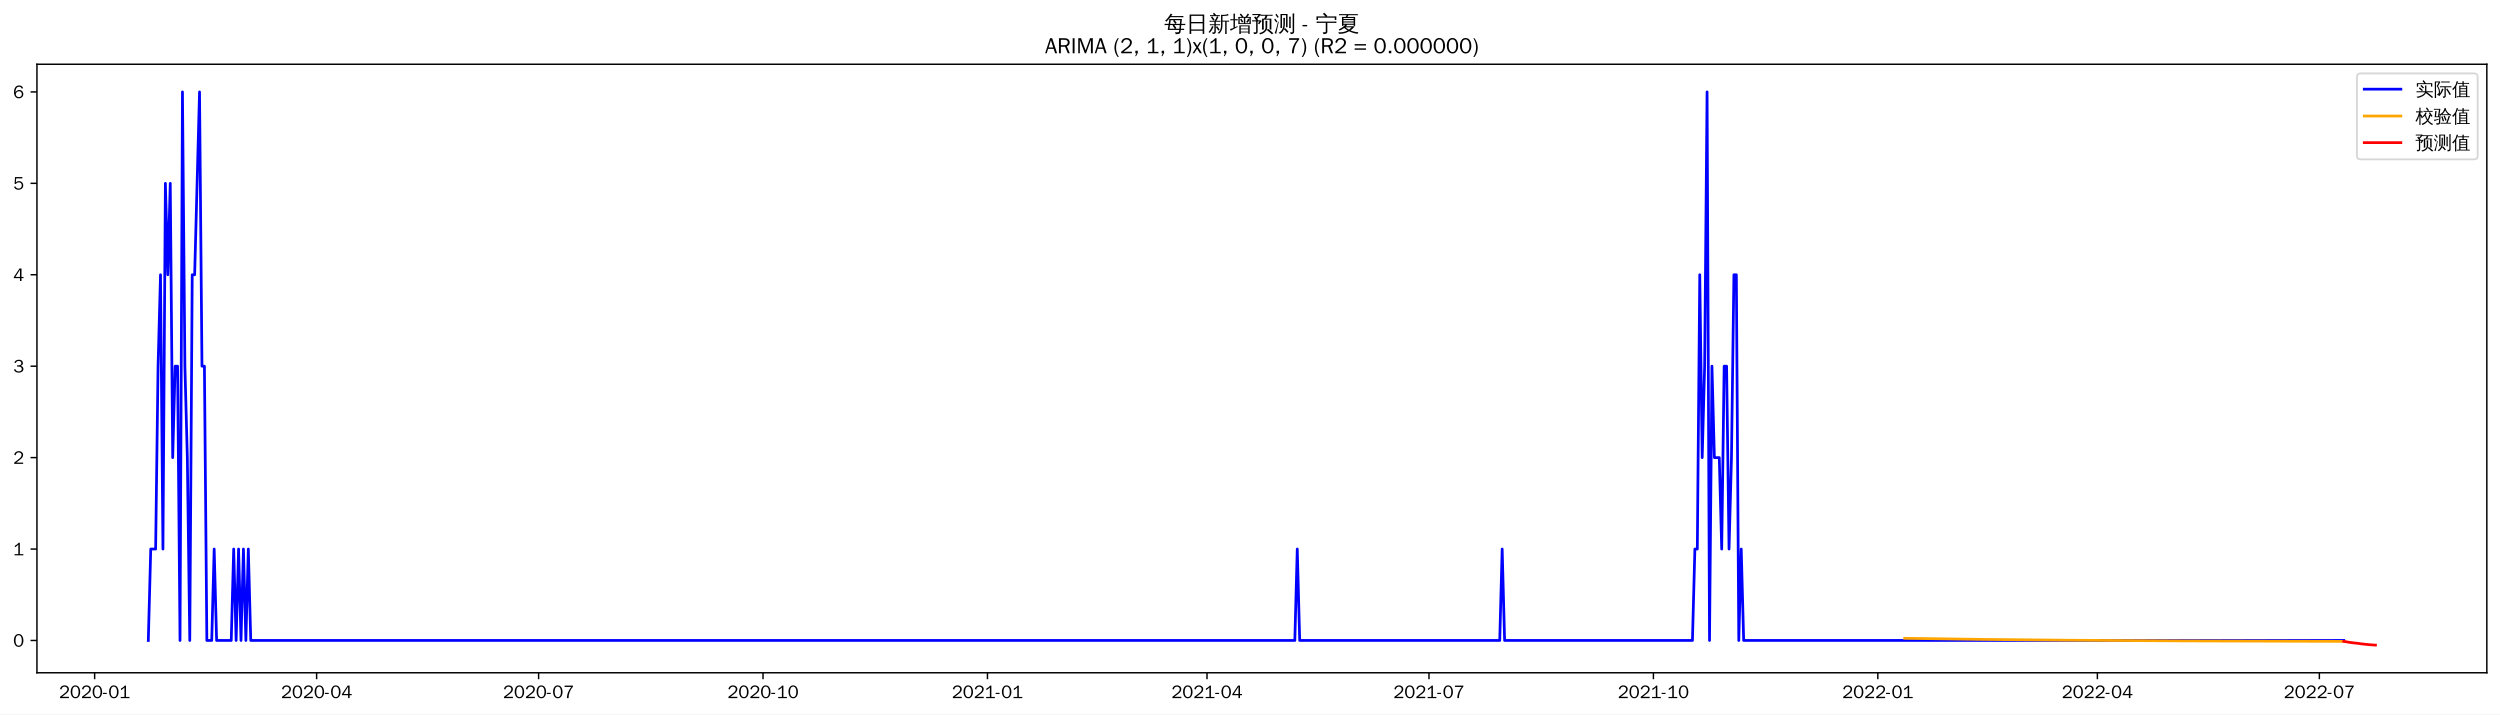
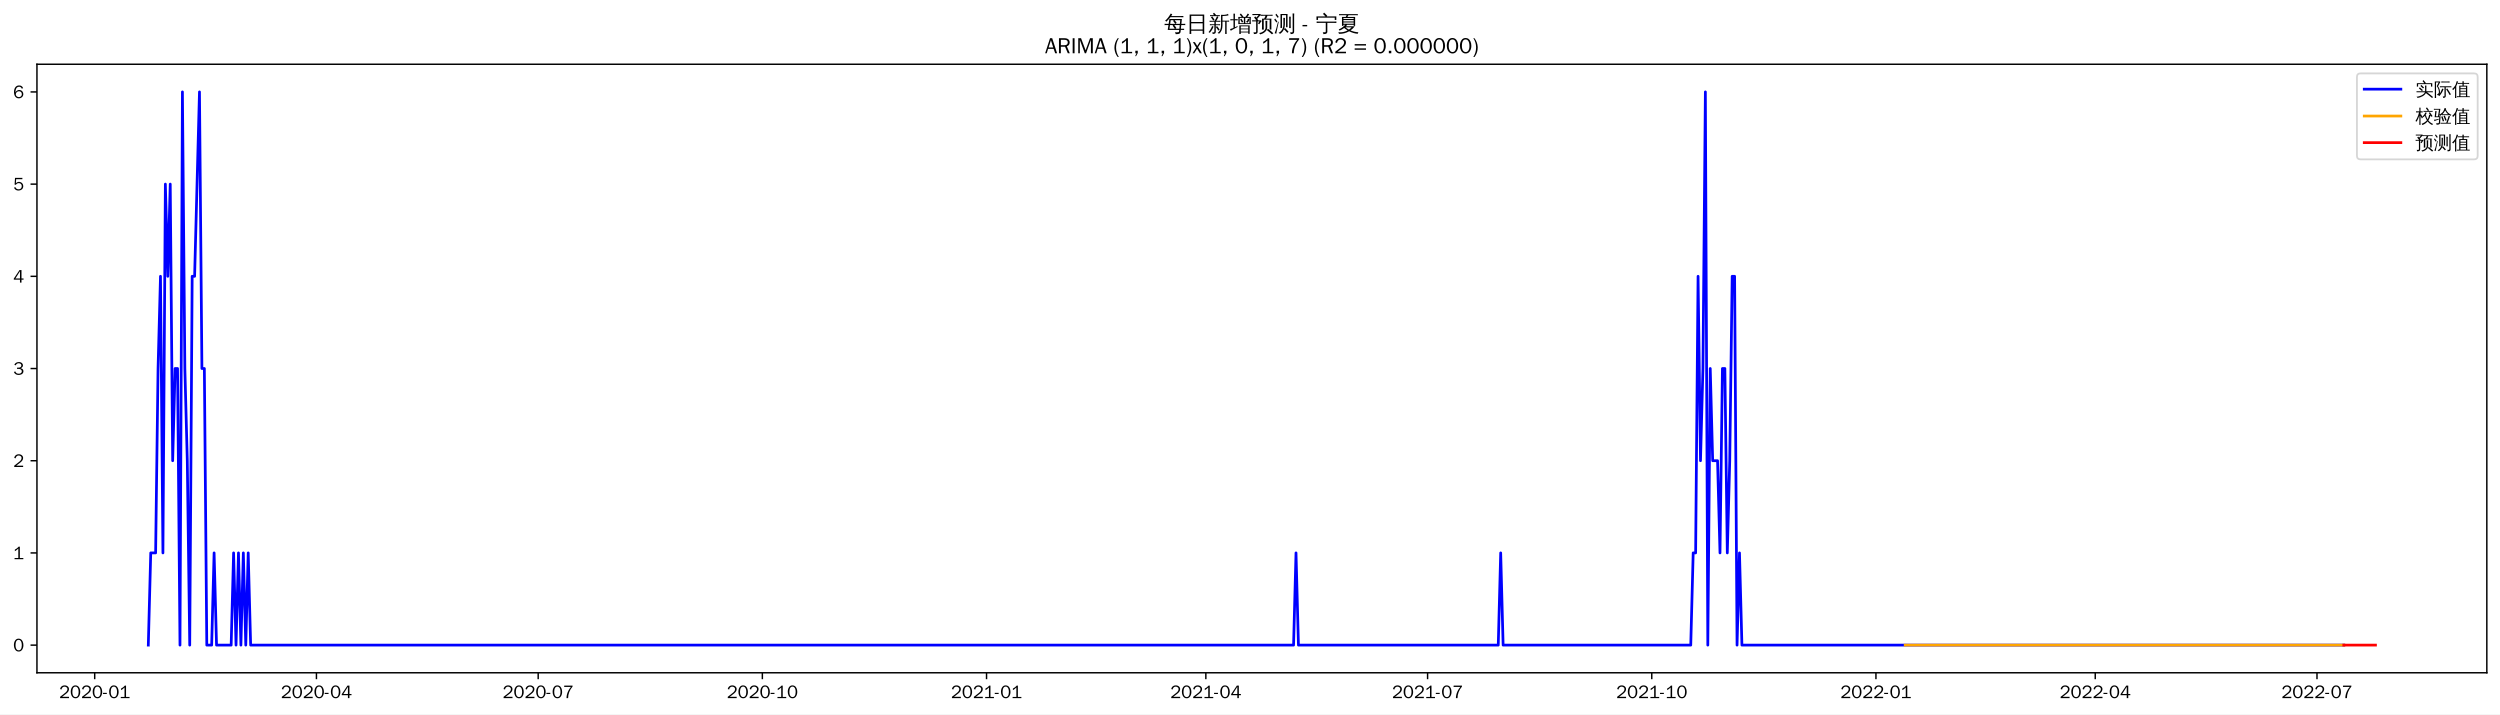
<svg xmlns="http://www.w3.org/2000/svg" xmlns:xlink="http://www.w3.org/1999/xlink" width="1366.597pt" height="390.478pt" viewBox="0 0 1366.597 390.478" version="1.1">
  <defs>
    <style type="text/css">*{stroke-linejoin: round; stroke-linecap: butt}</style>
  </defs>
  <g id="figure_1">
    <g id="patch_1">
      <path d="M 0 390.478  L 1366.597 390.478  L 1366.597 -0  L 0 -0  z " style="fill: #ffffff" />
    </g>
    <g id="axes_1">
      <g id="patch_2">
        <path d="M 20.197 367.761  L 1359.397 367.761  L 1359.397 35.121  L 20.197 35.121  z " style="fill: #ffffff" />
      </g>
      <g id="matplotlib.axis_1">
        <g id="xtick_1">
          <g id="line2d_1">
            <defs>
-               <path id="mdfad7d7f2c" d="M 0 0  L 0 3.5  " style="stroke: #000000; stroke-width: 0.8" />
+               <path id="m76a0dacb7a" d="M 0 0  L 0 3.5  " style="stroke: #000000; stroke-width: 0.8" />
            </defs>
            <g>
-               <use xlink:href="#mdfad7d7f2c" x="51.733" y="367.761" style="stroke: #000000; stroke-width: 0.8" />
+               <use xlink:href="#m76a0dacb7a" x="51.765" y="367.761" style="stroke: #000000; stroke-width: 0.8" />
            </g>
          </g>
          <g id="text_1">
-             <g transform="translate(32.2435 381.6173)scale(0.1 -0.1)">
+             <g transform="translate(32.2756 381.6173)scale(0.1 -0.1)">
              <defs>
                <path id="WenQuanYiZenHei-32" d="M 3488 0  L 369 0  L 369 456  L 2150 1850  Q 2931 2463 2931 3144  Q 2931 3619 2488 3863  Q 2231 4013 1931 4013  Q 1425 4013 1113 3619  Q 894 3356 881 3013  L 369 3169  Q 531 3981 1213 4300  Q 1544 4456 1950 4456  Q 2631 4456 3088 4044  L 3225 3888  L 3350 3706  Q 3481 3444 3481 3144  Q 3481 2313 2519 1569  L 1069 456  L 3488 456  L 3488 0  z " transform="scale(0.015625)" />
                <path id="WenQuanYiZenHei-30" d="M 3581 2175  Q 3581 1288 3169 638  Q 2713 -63 1938 -63  Q 1025 -63 563 831  Q 256 1425 256 2188  Q 256 3188 700 3819  Q 1138 4456 1888 4456  Q 2863 4456 3306 3500  Q 3581 2925 3581 2175  z M 3019 2100  Q 3019 3356 2500 3806  L 2350 3919  Q 2144 4031 1888 4031  Q 1100 4031 888 2956  Q 819 2625 819 2225  Q 819 1013 1338 569  Q 1588 356 1938 356  Q 2675 356 2925 1294  Q 3019 1663 3019 2100  z " transform="scale(0.015625)" />
                <path id="WenQuanYiZenHei-2d" d="M 1363 1444  L 0 1444  L 0 1844  L 1363 1844  L 1363 1444  z " transform="scale(0.015625)" />
                <path id="WenQuanYiZenHei-31" d="M 3556 0  L 488 0  L 488 406  L 1800 406  L 1800 3725  Q 1231 3125 588 2788  L 588 3338  Q 1456 3781 1931 4388  L 2331 4388  L 2331 406  L 3556 406  L 3556 0  z " transform="scale(0.015625)" />
              </defs>
              <use xlink:href="#WenQuanYiZenHei-32" />
              <use xlink:href="#WenQuanYiZenHei-30" x="59.961" />
              <use xlink:href="#WenQuanYiZenHei-32" x="119.922" />
              <use xlink:href="#WenQuanYiZenHei-30" x="179.883" />
              <use xlink:href="#WenQuanYiZenHei-2d" x="239.844" />
              <use xlink:href="#WenQuanYiZenHei-30" x="269.824" />
              <use xlink:href="#WenQuanYiZenHei-31" x="329.785" />
            </g>
          </g>
        </g>
        <g id="xtick_2">
          <g id="line2d_2">
            <g>
-               <use xlink:href="#mdfad7d7f2c" x="173.079" y="367.761" style="stroke: #000000; stroke-width: 0.8" />
+               <use xlink:href="#m76a0dacb7a" x="172.978" y="367.761" style="stroke: #000000; stroke-width: 0.8" />
            </g>
          </g>
          <g id="text_2">
-             <g transform="translate(153.5889 381.6173)scale(0.1 -0.1)">
+             <g transform="translate(153.4883 381.6173)scale(0.1 -0.1)">
              <defs>
                <path id="WenQuanYiZenHei-34" d="M 3631 1025  L 2913 1025  L 2913 0  L 2381 0  L 2381 1025  L 219 1025  L 219 1388  L 2225 4388  L 2913 4388  L 2913 1444  L 3631 1444  L 3631 1025  z M 2381 1444  L 2381 3963  L 788 1444  L 2381 1444  z " transform="scale(0.015625)" />
              </defs>
              <use xlink:href="#WenQuanYiZenHei-32" />
              <use xlink:href="#WenQuanYiZenHei-30" x="59.961" />
              <use xlink:href="#WenQuanYiZenHei-32" x="119.922" />
              <use xlink:href="#WenQuanYiZenHei-30" x="179.883" />
              <use xlink:href="#WenQuanYiZenHei-2d" x="239.844" />
              <use xlink:href="#WenQuanYiZenHei-30" x="269.824" />
              <use xlink:href="#WenQuanYiZenHei-34" x="329.785" />
            </g>
          </g>
        </g>
        <g id="xtick_3">
          <g id="line2d_3">
            <g>
-               <use xlink:href="#mdfad7d7f2c" x="294.424" y="367.761" style="stroke: #000000; stroke-width: 0.8" />
+               <use xlink:href="#m76a0dacb7a" x="294.191" y="367.761" style="stroke: #000000; stroke-width: 0.8" />
            </g>
          </g>
          <g id="text_3">
-             <g transform="translate(274.9343 381.6173)scale(0.1 -0.1)">
+             <g transform="translate(274.7009 381.6173)scale(0.1 -0.1)">
              <defs>
                <path id="WenQuanYiZenHei-37" d="M 3400 4056  Q 1838 2175 1838 0  L 1275 0  Q 1269 1438 2056 2825  Q 2381 3400 2825 3913  L 444 3913  L 500 4388  L 3400 4388  L 3400 4056  z " transform="scale(0.015625)" />
              </defs>
              <use xlink:href="#WenQuanYiZenHei-32" />
              <use xlink:href="#WenQuanYiZenHei-30" x="59.961" />
              <use xlink:href="#WenQuanYiZenHei-32" x="119.922" />
              <use xlink:href="#WenQuanYiZenHei-30" x="179.883" />
              <use xlink:href="#WenQuanYiZenHei-2d" x="239.844" />
              <use xlink:href="#WenQuanYiZenHei-30" x="269.824" />
              <use xlink:href="#WenQuanYiZenHei-37" x="329.785" />
            </g>
          </g>
        </g>
        <g id="xtick_4">
          <g id="line2d_4">
            <g>
-               <use xlink:href="#mdfad7d7f2c" x="417.103" y="367.761" style="stroke: #000000; stroke-width: 0.8" />
+               <use xlink:href="#m76a0dacb7a" x="416.735" y="367.761" style="stroke: #000000; stroke-width: 0.8" />
            </g>
          </g>
          <g id="text_4">
-             <g transform="translate(397.6132 381.6173)scale(0.1 -0.1)">
+             <g transform="translate(397.2456 381.6173)scale(0.1 -0.1)">
              <use xlink:href="#WenQuanYiZenHei-32" />
              <use xlink:href="#WenQuanYiZenHei-30" x="59.961" />
              <use xlink:href="#WenQuanYiZenHei-32" x="119.922" />
              <use xlink:href="#WenQuanYiZenHei-30" x="179.883" />
              <use xlink:href="#WenQuanYiZenHei-2d" x="239.844" />
              <use xlink:href="#WenQuanYiZenHei-31" x="269.824" />
              <use xlink:href="#WenQuanYiZenHei-30" x="329.785" />
            </g>
          </g>
        </g>
        <g id="xtick_5">
          <g id="line2d_5">
            <g>
-               <use xlink:href="#mdfad7d7f2c" x="539.782" y="367.761" style="stroke: #000000; stroke-width: 0.8" />
+               <use xlink:href="#m76a0dacb7a" x="539.28" y="367.761" style="stroke: #000000; stroke-width: 0.8" />
            </g>
          </g>
          <g id="text_5">
-             <g transform="translate(520.2921 381.6173)scale(0.1 -0.1)">
+             <g transform="translate(519.7902 381.6173)scale(0.1 -0.1)">
              <use xlink:href="#WenQuanYiZenHei-32" />
              <use xlink:href="#WenQuanYiZenHei-30" x="59.961" />
              <use xlink:href="#WenQuanYiZenHei-32" x="119.922" />
              <use xlink:href="#WenQuanYiZenHei-31" x="179.883" />
              <use xlink:href="#WenQuanYiZenHei-2d" x="239.844" />
              <use xlink:href="#WenQuanYiZenHei-30" x="269.824" />
              <use xlink:href="#WenQuanYiZenHei-31" x="329.785" />
            </g>
          </g>
        </g>
        <g id="xtick_6">
          <g id="line2d_6">
            <g>
-               <use xlink:href="#mdfad7d7f2c" x="659.794" y="367.761" style="stroke: #000000; stroke-width: 0.8" />
+               <use xlink:href="#m76a0dacb7a" x="659.161" y="367.761" style="stroke: #000000; stroke-width: 0.8" />
            </g>
          </g>
          <g id="text_6">
-             <g transform="translate(640.304 381.6173)scale(0.1 -0.1)">
+             <g transform="translate(639.6709 381.6173)scale(0.1 -0.1)">
              <use xlink:href="#WenQuanYiZenHei-32" />
              <use xlink:href="#WenQuanYiZenHei-30" x="59.961" />
              <use xlink:href="#WenQuanYiZenHei-32" x="119.922" />
              <use xlink:href="#WenQuanYiZenHei-31" x="179.883" />
              <use xlink:href="#WenQuanYiZenHei-2d" x="239.844" />
              <use xlink:href="#WenQuanYiZenHei-30" x="269.824" />
              <use xlink:href="#WenQuanYiZenHei-34" x="329.785" />
            </g>
          </g>
        </g>
        <g id="xtick_7">
          <g id="line2d_7">
            <g>
-               <use xlink:href="#mdfad7d7f2c" x="781.139" y="367.761" style="stroke: #000000; stroke-width: 0.8" />
+               <use xlink:href="#m76a0dacb7a" x="780.373" y="367.761" style="stroke: #000000; stroke-width: 0.8" />
            </g>
          </g>
          <g id="text_7">
-             <g transform="translate(761.6495 381.6173)scale(0.1 -0.1)">
+             <g transform="translate(760.8835 381.6173)scale(0.1 -0.1)">
              <use xlink:href="#WenQuanYiZenHei-32" />
              <use xlink:href="#WenQuanYiZenHei-30" x="59.961" />
              <use xlink:href="#WenQuanYiZenHei-32" x="119.922" />
              <use xlink:href="#WenQuanYiZenHei-31" x="179.883" />
              <use xlink:href="#WenQuanYiZenHei-2d" x="239.844" />
              <use xlink:href="#WenQuanYiZenHei-30" x="269.824" />
              <use xlink:href="#WenQuanYiZenHei-37" x="329.785" />
            </g>
          </g>
        </g>
        <g id="xtick_8">
          <g id="line2d_8">
            <g>
-               <use xlink:href="#mdfad7d7f2c" x="903.818" y="367.761" style="stroke: #000000; stroke-width: 0.8" />
+               <use xlink:href="#m76a0dacb7a" x="902.918" y="367.761" style="stroke: #000000; stroke-width: 0.8" />
            </g>
          </g>
          <g id="text_8">
-             <g transform="translate(884.3283 381.6173)scale(0.1 -0.1)">
+             <g transform="translate(883.4282 381.6173)scale(0.1 -0.1)">
              <use xlink:href="#WenQuanYiZenHei-32" />
              <use xlink:href="#WenQuanYiZenHei-30" x="59.961" />
              <use xlink:href="#WenQuanYiZenHei-32" x="119.922" />
              <use xlink:href="#WenQuanYiZenHei-31" x="179.883" />
              <use xlink:href="#WenQuanYiZenHei-2d" x="239.844" />
              <use xlink:href="#WenQuanYiZenHei-31" x="269.824" />
              <use xlink:href="#WenQuanYiZenHei-30" x="329.785" />
            </g>
          </g>
        </g>
        <g id="xtick_9">
          <g id="line2d_9">
            <g>
-               <use xlink:href="#mdfad7d7f2c" x="1026.497" y="367.761" style="stroke: #000000; stroke-width: 0.8" />
+               <use xlink:href="#m76a0dacb7a" x="1025.463" y="367.761" style="stroke: #000000; stroke-width: 0.8" />
            </g>
          </g>
          <g id="text_9">
-             <g transform="translate(1007.007 381.6173)scale(0.1 -0.1)">
+             <g transform="translate(1005.973 381.6173)scale(0.1 -0.1)">
              <use xlink:href="#WenQuanYiZenHei-32" />
              <use xlink:href="#WenQuanYiZenHei-30" x="59.961" />
              <use xlink:href="#WenQuanYiZenHei-32" x="119.922" />
              <use xlink:href="#WenQuanYiZenHei-32" x="179.883" />
              <use xlink:href="#WenQuanYiZenHei-2d" x="239.844" />
              <use xlink:href="#WenQuanYiZenHei-30" x="269.824" />
              <use xlink:href="#WenQuanYiZenHei-31" x="329.785" />
            </g>
          </g>
        </g>
        <g id="xtick_10">
          <g id="line2d_10">
            <g>
-               <use xlink:href="#mdfad7d7f2c" x="1146.509" y="367.761" style="stroke: #000000; stroke-width: 0.8" />
+               <use xlink:href="#m76a0dacb7a" x="1145.343" y="367.761" style="stroke: #000000; stroke-width: 0.8" />
            </g>
          </g>
          <g id="text_10">
-             <g transform="translate(1127.019 381.6173)scale(0.1 -0.1)">
+             <g transform="translate(1125.853 381.6173)scale(0.1 -0.1)">
              <use xlink:href="#WenQuanYiZenHei-32" />
              <use xlink:href="#WenQuanYiZenHei-30" x="59.961" />
              <use xlink:href="#WenQuanYiZenHei-32" x="119.922" />
              <use xlink:href="#WenQuanYiZenHei-32" x="179.883" />
              <use xlink:href="#WenQuanYiZenHei-2d" x="239.844" />
              <use xlink:href="#WenQuanYiZenHei-30" x="269.824" />
              <use xlink:href="#WenQuanYiZenHei-34" x="329.785" />
            </g>
          </g>
        </g>
        <g id="xtick_11">
          <g id="line2d_11">
            <g>
-               <use xlink:href="#mdfad7d7f2c" x="1267.854" y="367.761" style="stroke: #000000; stroke-width: 0.8" />
+               <use xlink:href="#m76a0dacb7a" x="1266.556" y="367.761" style="stroke: #000000; stroke-width: 0.8" />
            </g>
          </g>
          <g id="text_11">
-             <g transform="translate(1248.365 381.6173)scale(0.1 -0.1)">
+             <g transform="translate(1247.066 381.6173)scale(0.1 -0.1)">
              <use xlink:href="#WenQuanYiZenHei-32" />
              <use xlink:href="#WenQuanYiZenHei-30" x="59.961" />
              <use xlink:href="#WenQuanYiZenHei-32" x="119.922" />
              <use xlink:href="#WenQuanYiZenHei-32" x="179.883" />
              <use xlink:href="#WenQuanYiZenHei-2d" x="239.844" />
              <use xlink:href="#WenQuanYiZenHei-30" x="269.824" />
              <use xlink:href="#WenQuanYiZenHei-37" x="329.785" />
            </g>
          </g>
        </g>
      </g>
      <g id="matplotlib.axis_2">
        <g id="ytick_1">
          <g id="line2d_12">
            <defs>
-               <path id="mf88fbf8036" d="M 0 0  L -3.5 0  " style="stroke: #000000; stroke-width: 0.8" />
+               <path id="m03b7231367" d="M 0 0  L -3.5 0  " style="stroke: #000000; stroke-width: 0.8" />
            </defs>
            <g>
-               <use xlink:href="#mf88fbf8036" x="20.197" y="350.101" style="stroke: #000000; stroke-width: 0.8" />
+               <use xlink:href="#m03b7231367" x="20.197" y="352.641" style="stroke: #000000; stroke-width: 0.8" />
            </g>
          </g>
          <g id="text_12">
-             <g transform="translate(7.2 353.5294)scale(0.1 -0.1)">
+             <g transform="translate(7.2 356.0688)scale(0.1 -0.1)">
              <use xlink:href="#WenQuanYiZenHei-30" />
            </g>
          </g>
        </g>
        <g id="ytick_2">
          <g id="line2d_13">
            <g>
-               <use xlink:href="#mf88fbf8036" x="20.197" y="300.125" style="stroke: #000000; stroke-width: 0.8" />
+               <use xlink:href="#m03b7231367" x="20.197" y="302.241" style="stroke: #000000; stroke-width: 0.8" />
            </g>
          </g>
          <g id="text_13">
-             <g transform="translate(7.2 303.5527)scale(0.1 -0.1)">
+             <g transform="translate(7.2 305.6689)scale(0.1 -0.1)">
              <use xlink:href="#WenQuanYiZenHei-31" />
            </g>
          </g>
        </g>
        <g id="ytick_3">
          <g id="line2d_14">
            <g>
-               <use xlink:href="#mf88fbf8036" x="20.197" y="250.148" style="stroke: #000000; stroke-width: 0.8" />
+               <use xlink:href="#m03b7231367" x="20.197" y="251.841" style="stroke: #000000; stroke-width: 0.8" />
            </g>
          </g>
          <g id="text_14">
-             <g transform="translate(7.2 253.576)scale(0.1 -0.1)">
+             <g transform="translate(7.2 255.2689)scale(0.1 -0.1)">
              <use xlink:href="#WenQuanYiZenHei-32" />
            </g>
          </g>
        </g>
        <g id="ytick_4">
          <g id="line2d_15">
            <g>
-               <use xlink:href="#mf88fbf8036" x="20.197" y="200.171" style="stroke: #000000; stroke-width: 0.8" />
+               <use xlink:href="#m03b7231367" x="20.197" y="201.441" style="stroke: #000000; stroke-width: 0.8" />
            </g>
          </g>
          <g id="text_15">
-             <g transform="translate(7.2 203.5993)scale(0.1 -0.1)">
+             <g transform="translate(7.2 204.869)scale(0.1 -0.1)">
              <defs>
                <path id="WenQuanYiZenHei-33" d="M 3588 1231  Q 3588 494 2875 144  Q 2450 -63 1925 -63  Q 1044 -63 556 488  Q 356 706 256 1000  L 769 1169  Q 994 375 1913 375  Q 2631 375 2900 788  Q 3019 975 3019 1231  Q 3019 1638 2638 1881  Q 2325 2081 1613 2069  L 1338 2069  L 1338 2494  Q 1969 2494 2094 2506  Q 2325 2544 2463 2613  Q 2763 2756 2844 3100  Q 2863 3169 2863 3244  Q 2863 3744 2381 3944  L 2163 4006  Q 2056 4025 1931 4025  Q 1388 4025 1075 3631  Q 969 3488 906 3313  L 419 3456  Q 675 4150 1400 4369  Q 1669 4456 1975 4456  Q 2694 4456 3106 4050  Q 3419 3744 3419 3275  Q 3419 2813 3025 2513  Q 2825 2356 2575 2319  L 2575 2306  Q 3181 2213 3450 1769  Q 3588 1525 3588 1231  z " transform="scale(0.015625)" />
              </defs>
              <use xlink:href="#WenQuanYiZenHei-33" />
            </g>
          </g>
        </g>
        <g id="ytick_5">
          <g id="line2d_16">
            <g>
-               <use xlink:href="#mf88fbf8036" x="20.197" y="150.194" style="stroke: #000000; stroke-width: 0.8" />
+               <use xlink:href="#m03b7231367" x="20.197" y="151.041" style="stroke: #000000; stroke-width: 0.8" />
            </g>
          </g>
          <g id="text_16">
-             <g transform="translate(7.2 153.6226)scale(0.1 -0.1)">
+             <g transform="translate(7.2 154.469)scale(0.1 -0.1)">
              <use xlink:href="#WenQuanYiZenHei-34" />
            </g>
          </g>
        </g>
        <g id="ytick_6">
          <g id="line2d_17">
            <g>
-               <use xlink:href="#mf88fbf8036" x="20.197" y="100.218" style="stroke: #000000; stroke-width: 0.8" />
+               <use xlink:href="#m03b7231367" x="20.197" y="100.641" style="stroke: #000000; stroke-width: 0.8" />
            </g>
          </g>
          <g id="text_17">
-             <g transform="translate(7.2 103.6458)scale(0.1 -0.1)">
+             <g transform="translate(7.2 104.0691)scale(0.1 -0.1)">
              <defs>
                <path id="WenQuanYiZenHei-35" d="M 3531 1488  Q 3531 688 2913 250  Q 2456 -63 1844 -63  Q 1175 -63 706 350  Q 413 613 306 975  L 781 1131  Q 1000 538 1569 406  Q 1706 369 1856 369  Q 2550 369 2850 869  Q 3000 1131 3000 1494  Q 3000 2056 2581 2356  Q 2319 2538 1969 2538  Q 1400 2538 1031 2075  Q 981 2013 938 1938  L 500 2031  L 644 4388  L 3244 4388  L 3200 3919  L 1044 3919  L 950 2500  Q 1431 2975 2006 2975  Q 2713 2975 3163 2475  Q 3531 2063 3531 1488  z " transform="scale(0.015625)" />
              </defs>
              <use xlink:href="#WenQuanYiZenHei-35" />
            </g>
          </g>
        </g>
        <g id="ytick_7">
          <g id="line2d_18">
            <g>
-               <use xlink:href="#mf88fbf8036" x="20.197" y="50.241" style="stroke: #000000; stroke-width: 0.8" />
+               <use xlink:href="#m03b7231367" x="20.197" y="50.241" style="stroke: #000000; stroke-width: 0.8" />
            </g>
          </g>
          <g id="text_18">
            <g transform="translate(7.2 53.66913)scale(0.1 -0.1)">
              <defs>
                <path id="WenQuanYiZenHei-36" d="M 3550 1431  Q 3550 725 3006 288  Q 2581 -63 1994 -63  Q 1013 -63 563 825  Q 288 1363 288 2081  Q 288 3294 856 3938  Q 1319 4456 2075 4456  Q 2969 4456 3363 3756  Q 3431 3631 3481 3481  L 2988 3350  Q 2750 3994 2075 4006  Q 1056 4006 844 2669  Q 794 2356 794 1981  L 806 1981  Q 1006 2506 1544 2744  Q 1819 2869 2119 2869  Q 2788 2869 3213 2375  Q 3550 1975 3550 1431  z M 3038 1406  Q 3038 1906 2656 2213  Q 2381 2431 2038 2431  Q 1525 2431 1181 2044  Q 919 1744 919 1356  Q 919 881 1344 581  Q 1631 375 1981 375  Q 2519 375 2838 781  Q 3038 1050 3038 1406  z " transform="scale(0.015625)" />
              </defs>
              <use xlink:href="#WenQuanYiZenHei-36" />
            </g>
          </g>
        </g>
      </g>
      <g id="line2d_19">
-         <path d="M 81.07 350.101  L 82.403 300.125  L 85.07 300.125  L 86.403 200.171  L 87.737 150.194  L 89.07 300.125  L 90.404 100.218  L 91.737 150.194  L 93.071 100.218  L 94.404 250.148  L 95.738 200.171  L 97.071 200.171  L 98.405 350.101  L 99.738 50.241  L 101.072 200.171  L 102.405 250.148  L 103.739 350.101  L 105.072 150.194  L 106.405 150.194  L 109.072 50.241  L 110.406 200.171  L 111.739 200.171  L 113.073 350.101  L 115.74 350.101  L 117.073 300.125  L 118.407 350.101  L 126.407 350.101  L 127.741 300.125  L 129.074 350.101  L 130.408 300.125  L 131.741 350.101  L 133.075 300.125  L 134.408 350.101  L 135.742 300.125  L 137.075 350.101  L 707.799 350.101  L 709.132 300.125  L 710.466 350.101  L 819.81 350.101  L 821.143 300.125  L 822.477 350.101  L 925.154 350.101  L 926.487 300.125  L 927.821 300.125  L 929.154 150.194  L 930.488 250.148  L 931.821 200.171  L 933.154 50.241  L 934.488 350.101  L 935.821 200.171  L 937.155 250.148  L 939.822 250.148  L 941.155 300.125  L 942.489 200.171  L 943.822 200.171  L 945.156 300.125  L 946.489 250.148  L 947.823 150.194  L 949.156 150.194  L 950.489 350.101  L 951.823 300.125  L 953.156 350.101  L 1281.189 350.101  L 1281.189 350.101  " clip-path="url(#pf4b2266ef4)" style="fill: none; stroke: #0000ff; stroke-width: 1.5; stroke-linecap: square" />
+         <path d="M 81.07 352.641  L 82.402 302.241  L 85.066 302.241  L 86.398 201.441  L 87.73 151.041  L 89.062 302.241  L 90.394 100.641  L 91.726 151.041  L 93.058 100.641  L 94.39 251.841  L 95.722 201.441  L 97.054 201.441  L 98.386 352.641  L 99.718 50.241  L 101.05 201.441  L 102.382 251.841  L 103.714 352.641  L 105.046 151.041  L 106.378 151.041  L 109.042 50.241  L 110.374 201.441  L 111.706 201.441  L 113.038 352.641  L 115.702 352.641  L 117.034 302.241  L 118.366 352.641  L 126.358 352.641  L 127.69 302.241  L 129.022 352.641  L 130.354 302.241  L 131.686 352.641  L 133.018 302.241  L 134.35 352.641  L 135.682 302.241  L 137.014 352.641  L 707.113 352.641  L 708.445 302.241  L 709.777 352.641  L 819.002 352.641  L 820.334 302.241  L 821.666 352.641  L 924.23 352.641  L 925.562 302.241  L 926.894 302.241  L 928.226 151.041  L 929.558 251.841  L 930.89 201.441  L 932.222 50.241  L 933.554 352.641  L 934.886 201.441  L 936.218 251.841  L 938.882 251.841  L 940.214 302.241  L 941.546 201.441  L 942.878 201.441  L 944.21 302.241  L 945.542 251.841  L 946.874 151.041  L 948.206 151.041  L 949.538 352.641  L 950.87 302.241  L 952.202 352.641  L 1281.208 352.641  L 1281.208 352.641  " clip-path="url(#pbc63516ded)" style="fill: none; stroke: #0000ff; stroke-width: 1.5; stroke-linecap: square" />
      </g>
      <g id="line2d_20">
-         <path d="M 1041.165 348.925  L 1081.169 349.498  L 1130.507 349.97  L 1193.18 350.334  L 1278.522 350.589  L 1281.189 350.595  L 1281.189 350.595  " clip-path="url(#pf4b2266ef4)" style="fill: none; stroke: #ffa500; stroke-width: 1.5; stroke-linecap: square" />
+         <path d="M 1041.447 352.641  L 1281.208 352.641  L 1281.208 352.641  " clip-path="url(#pbc63516ded)" style="fill: none; stroke: #ffa500; stroke-width: 1.5; stroke-linecap: square" />
      </g>
      <g id="line2d_21">
-         <path d="M 1281.189 350.595  L 1282.523 350.807  L 1283.856 351.067  L 1285.189 351.254  L 1286.523 351.427  L 1287.856 351.569  L 1289.19 351.693  L 1290.523 351.926  L 1291.857 352.074  L 1293.19 352.224  L 1294.524 352.346  L 1295.857 352.456  L 1297.191 352.553  L 1298.524 352.641  " clip-path="url(#pf4b2266ef4)" style="fill: none; stroke: #ff0000; stroke-width: 1.5; stroke-linecap: square" />
+         <path d="M 1281.208 352.641  L 1282.54 352.641  L 1283.872 352.641  L 1285.204 352.641  L 1286.536 352.641  L 1287.868 352.641  L 1289.2 352.641  L 1290.532 352.641  L 1291.864 352.641  L 1293.196 352.641  L 1294.528 352.641  L 1295.86 352.641  L 1297.192 352.641  L 1298.524 352.641  " clip-path="url(#pbc63516ded)" style="fill: none; stroke: #ff0000; stroke-width: 1.5; stroke-linecap: square" />
      </g>
      <g id="patch_3">
        <path d="M 20.197 367.761  L 20.197 35.121  " style="fill: none; stroke: #000000; stroke-width: 0.8; stroke-linejoin: miter; stroke-linecap: square" />
      </g>
      <g id="patch_4">
        <path d="M 1359.397 367.761  L 1359.397 35.121  " style="fill: none; stroke: #000000; stroke-width: 0.8; stroke-linejoin: miter; stroke-linecap: square" />
      </g>
      <g id="patch_5">
        <path d="M 20.197 367.761  L 1359.397 367.761  " style="fill: none; stroke: #000000; stroke-width: 0.8; stroke-linejoin: miter; stroke-linecap: square" />
      </g>
      <g id="patch_6">
        <path d="M 20.197 35.121  L 1359.397 35.121  " style="fill: none; stroke: #000000; stroke-width: 0.8; stroke-linejoin: miter; stroke-linecap: square" />
      </g>
      <g id="text_19">
        <g transform="translate(636.3997 17.10187)scale(0.12 -0.12)">
          <defs>
            <path id="WenQuanYiZenHei-6bcf" d="M 6138 2181  Q 6113 1988 6138 1800  Q 5788 1819 5438 1819  L 4975 1819  L 4863 738  L 5806 738  L 5806 394  L 4831 394  L 4775 -144  Q 4719 -563 4350 -725  Q 4013 -856 3550 -825  L 3288 -819  Q 3331 -663 3275 -519  Q 3219 -375 3113 -288  Q 3381 -313 3759 -303  Q 4138 -294 4231 -238  Q 4338 -163 4350 88  L 4381 394  L 1025 394  L 1244 1819  L 813 1819  Q 463 1819 113 1800  Q 138 1988 113 2181  Q 463 2163 813 2163  L 1294 2163  L 1488 3431  L 1488 3581  L 1506 3581  L 1513 3613  L 1713 3581  L 5156 3581  L 5013 2163  L 5438 2163  Q 5788 2163 6138 2181  z M 5588 4463  Q 5569 4269 5588 4081  Q 5244 4100 4894 4100  L 1813 4100  Q 1344 3463 606 2788  Q 481 2988 256 3069  Q 744 3494 1116 3972  Q 1488 4450 1919 5181  Q 2119 5044 2344 4950  Q 2213 4688 2050 4444  L 4894 4444  Q 5238 4444 5588 4463  z M 2844 3238  L 1906 3238  L 1744 2163  L 3244 2163  L 2581 3038  L 2844 3238  z M 3250 2163  L 4563 2163  L 4669 3238  L 3044 3238  L 3638 2456  L 3250 2163  z M 2944 1819  Q 3275 1394 3550 938  L 3213 738  L 4419 738  L 4525 1819  L 2944 1819  z M 2656 1819  L 1694 1819  L 1525 738  L 3094 738  Q 2806 1219 2450 1650  L 2656 1819  z " transform="scale(0.015625)" />
            <path id="WenQuanYiZenHei-65e5" d="M 1494 -775  Q 1244 -750 988 -775  Q 1013 -313 1013 156  L 1013 4875  L 5269 4875  L 5269 -763  L 4813 -763  L 4813 156  L 1469 156  Q 1469 -313 1494 -775  z M 4813 2700  L 4813 4500  L 1469 4500  L 1469 2700  L 4813 2700  z M 4813 531  L 4813 2325  L 1469 2325  L 1469 531  L 4813 531  z " transform="scale(0.015625)" />
            <path id="WenQuanYiZenHei-65b0" d="M 5419 -763  Q 5188 -738 4963 -763  Q 4981 -344 4981 75  L 4981 2819  L 4188 2819  L 4188 1706  Q 4188 63 3163 -738  Q 3019 -519 2769 -469  Q 3769 131 3769 1706  L 3769 4769  L 3875 4769  L 3844 4831  L 4294 4781  Q 4438 4769 4894 4816  Q 5350 4863 5512 4931  Q 5675 5000 5763 5094  Q 5850 4881 5981 4694  Q 5713 4544 5263 4519  L 4188 4438  L 4188 3100  L 5563 3100  Q 5850 3100 6131 3113  Q 6119 2956 6131 2806  L 5394 2819  L 5394 75  Q 5394 -344 5419 -763  z M 2981 213  Q 2656 744 2256 1225  L 2606 1513  Q 3025 1006 3369 450  L 2981 213  z M 1169 1525  Q 1375 1419 1594 1363  Q 1281 488 469 -469  Q 331 -300 119 -244  Q 575 263 888 900  Q 1038 1206 1169 1525  z M 1825 6  L 1825 1769  L 1081 1769  Q 794 1769 513 1756  Q 525 1913 513 2063  Q 794 2050 1081 2050  L 1825 2050  L 1825 2775  L 994 2775  Q 706 2775 425 2763  Q 438 2919 425 3075  Q 706 3056 994 3056  L 1825 3056  L 1825 3088  L 1906 3088  Q 2288 3656 2588 4381  Q 2794 4269 3013 4206  Q 2800 3675 2381 3056  L 3013 3056  Q 3294 3056 3581 3075  Q 3563 2919 3581 2763  Q 3294 2775 3013 2775  L 2238 2775  L 2238 2050  L 2925 2050  Q 3206 2050 3494 2063  Q 3475 1913 3494 1756  Q 3206 1769 2925 1769  L 2238 1769  L 2238 -156  Q 2238 -413 2075 -581  Q 1844 -794 1306 -794  Q 1363 -519 1188 -288  Q 1338 -313 1534 -316  Q 1731 -319 1778 -278  Q 1825 -238 1825 6  z M 1875 3388  L 1500 3131  L 825 4088  L 1200 4350  L 1875 3388  z M 3419 4713  Q 3400 4563 3419 4406  Q 3131 4419 2850 4419  L 1125 4419  Q 838 4419 556 4406  Q 569 4563 556 4713  Q 838 4700 1125 4700  L 1763 4700  L 1388 5088  L 1719 5406  L 2288 4813  L 2175 4700  L 2850 4700  Q 3131 4700 3419 4713  z " transform="scale(0.015625)" />
            <path id="WenQuanYiZenHei-589e" d="M 3138 -769  Q 2913 -744 2688 -769  Q 2706 -356 2706 56  L 2706 1719  L 5706 1719  L 5706 -756  L 5300 -756  L 5300 -338  L 3119 -338  Q 3125 -550 3138 -769  z M 5113 3569  Q 5344 3606 5563 3688  Q 5669 3175 5256 2694  Q 5113 2519 4975 2506  Q 4831 2725 4588 2813  Q 4806 2831 4997 3068  Q 5188 3306 5113 3569  z M 3850 2763  L 3469 2538  L 2925 3456  L 3313 3681  L 3850 2763  z M 2400 2100  Q 2469 3138 2400 4175  L 3413 4175  Q 3138 4550 2825 4888  L 3156 5194  Q 3581 4725 3938 4206  L 3900 4175  L 4456 4175  Q 4863 4575 5131 5163  Q 5325 5044 5538 4975  Q 5369 4575 5013 4175  L 6056 4175  Q 5981 3138 6056 2100  L 2400 2100  z M 5300 806  L 5300 1450  L 3113 1450  Q 3113 1125 3113 806  L 5300 806  z M 5300 563  L 3113 563  L 3113 -94  L 5300 -94  L 5300 563  z M 4431 3913  L 4431 2363  L 5650 2363  L 5650 3913  L 4756 3913  L 4700 3856  Q 4681 3888 4656 3913  L 4431 3913  z M 4025 3913  L 2806 3913  L 2806 2363  L 4025 2363  L 4025 3913  z M -31 625  Q 506 763 1006 975  L 1006 3206  L 669 3206  Q 369 3206 75 3188  Q 94 3356 75 3531  Q 369 3513 669 3513  L 1006 3513  L 1006 4263  Q 1006 4700 981 5131  Q 1206 5106 1431 5131  Q 1413 4700 1413 4263  L 1413 3513  L 2238 3531  Q 2219 3356 2238 3188  L 1413 3206  L 1413 1163  L 2150 1531  L 2194 1256  Q 1269 775 813 519  L 194 144  Q 138 438 -31 625  z " transform="scale(0.015625)" />
            <path id="WenQuanYiZenHei-9884" d="M 1206 19  L 1206 2888  L 669 2888  Q 356 2888 50 2869  Q 63 3044 50 3213  Q 363 3194 669 3194  L 1250 3194  Q 950 3631 606 4031  L 963 4338  L 1263 3975  L 1913 4719  L 731 4719  Q 419 4719 106 4706  Q 125 4875 106 5044  Q 419 5031 731 5031  L 2481 5031  L 2544 4663  Q 2394 4613 2256 4466  Q 2119 4319 1525 3631  Q 1656 3444 1788 3250  L 1700 3194  L 2700 3194  L 2763 2825  Q 2656 2819 2613 2763  L 2100 2038  L 1750 2288  L 2175 2888  L 1638 2888  L 1638 -150  Q 1638 -525 1363 -669  Q 1075 -819 525 -813  Q 594 -513 388 -294  Q 575 -313 837 -316  Q 1100 -319 1153 -272  Q 1206 -225 1206 19  z M 5813 -888  Q 5100 -225 4306 375  L 4669 719  Q 5481 106 6219 -575  L 5813 -888  z M 2375 -906  Q 2294 -631 2025 -506  Q 2769 -431 3353 19  Q 3938 469 3938 1069  L 3938 2200  Q 3938 2625 3913 3050  Q 4188 3025 4456 3050  Q 4431 2625 4431 2200  L 4431 1069  Q 4431 681 4225 319  Q 3644 -606 2375 -906  z M 3444 488  Q 3169 513 2894 488  Q 2919 913 2919 1338  L 2919 3675  Q 3219 3675 3525 3675  Q 3750 4013 3931 4525  L 3238 4525  Q 2888 4525 2538 4513  Q 2556 4669 2538 4831  Q 2888 4813 3238 4813  L 5313 4813  Q 5663 4813 6006 4831  Q 5988 4669 6006 4513  Q 5663 4525 5313 4525  L 4481 4525  Q 4388 4088 4088 3675  L 5644 3675  L 5644 513  L 5144 513  L 5144 3388  L 3894 3388  L 3875 3363  Q 3863 3375 3844 3388  Q 3631 3388 3413 3388  L 3419 1338  Q 3419 913 3444 488  z " transform="scale(0.015625)" />
            <path id="WenQuanYiZenHei-6d4b" d="M 5450 138  L 5450 4306  Q 5450 4750 5425 5188  Q 5663 5163 5906 5188  Q 5881 4750 5881 4306  L 5881 -38  Q 5888 -569 5519 -719  Q 5194 -831 4825 -813  Q 4894 -519 4694 -281  Q 4869 -306 5094 -309  Q 5319 -313 5384 -256  Q 5450 -200 5450 138  z M 4900 938  Q 4663 963 4419 938  Q 4444 1375 4444 1819  L 4444 3381  Q 4444 3819 4419 4263  Q 4663 4238 4900 4263  Q 4875 3819 4875 3381  L 4875 1819  Q 4875 1375 4900 938  z M 2750 2025  L 2750 3038  Q 2750 3481 2725 3919  Q 2963 3894 3206 3919  Q 3181 3481 3181 3038  L 3181 2025  Q 3181 1263 2919 625  L 3231 956  Q 3781 431 4256 -150  L 3888 -456  Q 3431 106 2906 600  Q 2531 -288 1738 -769  Q 1606 -519 1338 -450  Q 1988 -156 2369 478  Q 2750 1113 2750 2025  z M 2363 969  Q 2119 994 1881 969  Q 1906 1406 1906 1850  L 1906 5038  L 3956 5031  L 3956 1200  L 3525 1200  L 3525 4713  L 2338 4713  L 2338 1850  Q 2338 1406 2363 969  z M 663 -738  Q 481 -588 206 -575  Q 400 -69 606 581  Q 813 1231 1200 2838  L 1381 2706  L 875 338  L 663 -738  z M 1006 2856  L 731 2550  L 75 3400  L 350 3713  L 1006 2856  z M 1088 3913  Q 781 4388 425 4800  L 694 5125  Q 1069 4688 1388 4188  L 1088 3913  z " transform="scale(0.015625)" />
            <path id="WenQuanYiZenHei-20" transform="scale(0.015625)" />
            <path id="WenQuanYiZenHei-5b81" d="M 2944 -6  L 2944 2450  L 1044 2450  Q 663 2450 281 2431  Q 300 2638 281 2844  Q 663 2825 1044 2825  L 5281 2825  Q 5663 2825 6044 2844  Q 6025 2638 6044 2431  Q 5663 2450 5281 2450  L 3400 2450  L 3400 -150  Q 3400 -413 3213 -594  Q 2944 -831 2213 -825  Q 2288 -506 2063 -269  Q 2269 -294 2553 -294  Q 2838 -294 2891 -250  Q 2944 -206 2944 -6  z M 688 3319  L 231 3319  L 231 4344  L 2856 4344  Q 2519 4725 2138 5056  L 2469 5438  Q 2963 5006 3388 4500  L 3206 4344  L 6025 4344  L 6025 3319  L 5563 3319  L 5563 3969  L 688 3969  L 688 3319  z " transform="scale(0.015625)" />
            <path id="WenQuanYiZenHei-590f" d="M 1694 1588  L 1269 1588  L 1269 4175  L 2363 4175  L 2625 4688  L 1044 4688  Q 731 4688 419 4669  Q 438 4838 419 5006  Q 731 4994 1044 4994  L 5275 4994  Q 5588 4994 5900 5006  Q 5881 4838 5900 4669  Q 5588 4688 5275 4688  L 3163 4688  Q 3013 4381 2850 4175  L 5106 4175  L 5106 1588  L 4675 1588  L 4675 1888  L 2781 1888  Q 2619 1650 2438 1456  L 5013 1456  Q 4475 756 3756 256  Q 4794 -206 6069 -288  Q 5894 -475 5881 -731  Q 4625 -644 3369 6  Q 1981 -794 388 -744  Q 338 -488 200 -263  Q 1644 -438 2919 256  Q 2400 563 1900 963  Q 1319 506 544 181  Q 488 400 319 550  Q 888 769 1328 1097  Q 1769 1425 2206 1888  L 1694 1888  L 1694 1588  z M 2288 1150  Q 2813 750 3294 488  Q 3725 775 4069 1150  L 2288 1150  z M 4675 3575  L 4675 3863  L 1694 3863  Q 1694 3719 1694 3575  L 4675 3575  z M 4675 2869  L 4675 3269  L 1694 3269  L 1694 2869  L 4675 2869  z M 4675 2563  L 1694 2563  L 1694 2200  L 4675 2200  L 4675 2563  z " transform="scale(0.015625)" />
          </defs>
          <use xlink:href="#WenQuanYiZenHei-6bcf" />
          <use xlink:href="#WenQuanYiZenHei-65e5" x="100" />
          <use xlink:href="#WenQuanYiZenHei-65b0" x="200" />
          <use xlink:href="#WenQuanYiZenHei-589e" x="300" />
          <use xlink:href="#WenQuanYiZenHei-9884" x="400" />
          <use xlink:href="#WenQuanYiZenHei-6d4b" x="500" />
          <use xlink:href="#WenQuanYiZenHei-20" x="600" />
          <use xlink:href="#WenQuanYiZenHei-2d" x="629.98" />
          <use xlink:href="#WenQuanYiZenHei-20" x="659.961" />
          <use xlink:href="#WenQuanYiZenHei-5b81" x="689.941" />
          <use xlink:href="#WenQuanYiZenHei-590f" x="789.941" />
        </g>
        <g transform="translate(571.1891 29.121)scale(0.12 -0.12)">
          <defs>
            <path id="WenQuanYiZenHei-41" d="M 3550 0  L 2988 0  L 2550 1281  L 919 1281  L 531 0  L 69 0  L 1494 4388  L 2125 4388  L 3550 0  z M 2425 1694  L 1756 3800  L 1075 1694  L 2425 1694  z " transform="scale(0.015625)" />
            <path id="WenQuanYiZenHei-52" d="M 3675 0  L 3100 0  L 2288 1900  L 1069 1900  L 1069 0  L 519 0  L 519 4388  L 2163 4388  Q 3006 4388 3400 3900  Q 3581 3663 3625 3325  Q 3631 3250 3631 3163  Q 3631 2594 3219 2244  Q 3038 2100 2813 2038  L 3675 0  z M 3081 3169  Q 3081 3825 2356 3906  Q 2263 3919 2163 3919  L 1069 3919  L 1069 2350  L 2100 2350  Q 2906 2350 3044 2919  Q 3081 3031 3081 3169  z " transform="scale(0.015625)" />
            <path id="WenQuanYiZenHei-49" d="M 1100 0  L 550 0  L 550 4388  L 1100 4388  L 1100 0  z " transform="scale(0.015625)" />
            <path id="WenQuanYiZenHei-4d" d="M 4756 0  L 4206 0  L 4206 3831  L 4181 3831  L 2788 0  L 2419 0  L 1000 3831  L 975 3831  L 975 0  L 513 0  L 513 4388  L 1331 4388  L 2656 875  L 3950 4388  L 4756 4388  L 4756 0  z " transform="scale(0.015625)" />
            <path id="WenQuanYiZenHei-28" d="M 1606 -1094  L 1275 -1094  Q 475 -100 338 1231  Q 319 1438 319 1656  Q 319 3031 1156 4244  Q 1213 4313 1269 4388  L 1600 4388  Q 806 3169 794 1681  Q 794 188 1606 -1094  z " transform="scale(0.015625)" />
            <path id="WenQuanYiZenHei-2c" d="M 1363 75  L 881 -825  L 606 -825  L 994 0  L 656 0  L 656 738  L 1363 738  L 1363 75  z " transform="scale(0.015625)" />
            <path id="WenQuanYiZenHei-29" d="M 1600 1656  Q 1600 306 869 -788  Q 769 -950 644 -1094  L 313 -1094  Q 1125 188 1125 1681  Q 1125 3169 338 4363  Q 325 4375 319 4388  L 650 4388  Q 1525 3231 1594 1863  Q 1600 1763 1600 1656  z " transform="scale(0.015625)" />
            <path id="WenQuanYiZenHei-78" d="M 2806 0  L 2213 0  L 1394 1319  L 544 0  L 50 0  L 1144 1681  L 163 3250  L 744 3250  L 1431 2138  L 2144 3250  L 2631 3250  L 1681 1794  L 2806 0  z " transform="scale(0.015625)" />
            <path id="WenQuanYiZenHei-3d" d="M 3569 2256  L 263 2256  L 263 2675  L 3569 2675  L 3569 2256  z M 3569 1019  L 263 1019  L 263 1431  L 3569 1431  L 3569 1019  z " transform="scale(0.015625)" />
            <path id="WenQuanYiZenHei-2e" d="M 1344 0  L 631 0  L 631 725  L 1344 725  L 1344 0  z " transform="scale(0.015625)" />
          </defs>
          <use xlink:href="#WenQuanYiZenHei-41" />
          <use xlink:href="#WenQuanYiZenHei-52" x="55.957" />
          <use xlink:href="#WenQuanYiZenHei-49" x="117.871" />
          <use xlink:href="#WenQuanYiZenHei-4d" x="143.848" />
          <use xlink:href="#WenQuanYiZenHei-41" x="225.781" />
          <use xlink:href="#WenQuanYiZenHei-20" x="281.738" />
          <use xlink:href="#WenQuanYiZenHei-28" x="311.719" />
-           <use xlink:href="#WenQuanYiZenHei-32" x="341.699" />
+           <use xlink:href="#WenQuanYiZenHei-31" x="341.699" />
          <use xlink:href="#WenQuanYiZenHei-2c" x="401.66" />
          <use xlink:href="#WenQuanYiZenHei-20" x="431.641" />
          <use xlink:href="#WenQuanYiZenHei-31" x="461.621" />
          <use xlink:href="#WenQuanYiZenHei-2c" x="521.582" />
          <use xlink:href="#WenQuanYiZenHei-20" x="551.562" />
          <use xlink:href="#WenQuanYiZenHei-31" x="581.543" />
          <use xlink:href="#WenQuanYiZenHei-29" x="641.504" />
          <use xlink:href="#WenQuanYiZenHei-78" x="671.484" />
          <use xlink:href="#WenQuanYiZenHei-28" x="715.43" />
          <use xlink:href="#WenQuanYiZenHei-31" x="745.41" />
          <use xlink:href="#WenQuanYiZenHei-2c" x="805.371" />
          <use xlink:href="#WenQuanYiZenHei-20" x="835.352" />
          <use xlink:href="#WenQuanYiZenHei-30" x="865.332" />
          <use xlink:href="#WenQuanYiZenHei-2c" x="925.293" />
          <use xlink:href="#WenQuanYiZenHei-20" x="955.273" />
-           <use xlink:href="#WenQuanYiZenHei-30" x="985.254" />
+           <use xlink:href="#WenQuanYiZenHei-31" x="985.254" />
          <use xlink:href="#WenQuanYiZenHei-2c" x="1045.215" />
          <use xlink:href="#WenQuanYiZenHei-20" x="1075.195" />
          <use xlink:href="#WenQuanYiZenHei-37" x="1105.176" />
          <use xlink:href="#WenQuanYiZenHei-29" x="1165.137" />
          <use xlink:href="#WenQuanYiZenHei-20" x="1195.117" />
          <use xlink:href="#WenQuanYiZenHei-28" x="1225.098" />
          <use xlink:href="#WenQuanYiZenHei-52" x="1255.078" />
          <use xlink:href="#WenQuanYiZenHei-32" x="1316.992" />
          <use xlink:href="#WenQuanYiZenHei-20" x="1376.953" />
          <use xlink:href="#WenQuanYiZenHei-3d" x="1406.934" />
          <use xlink:href="#WenQuanYiZenHei-20" x="1466.895" />
          <use xlink:href="#WenQuanYiZenHei-30" x="1496.875" />
          <use xlink:href="#WenQuanYiZenHei-2e" x="1556.836" />
          <use xlink:href="#WenQuanYiZenHei-30" x="1586.816" />
          <use xlink:href="#WenQuanYiZenHei-30" x="1646.777" />
          <use xlink:href="#WenQuanYiZenHei-30" x="1706.738" />
          <use xlink:href="#WenQuanYiZenHei-30" x="1766.699" />
          <use xlink:href="#WenQuanYiZenHei-30" x="1826.66" />
          <use xlink:href="#WenQuanYiZenHei-30" x="1886.621" />
          <use xlink:href="#WenQuanYiZenHei-29" x="1946.582" />
        </g>
      </g>
      <g id="legend_1">
        <g id="patch_7">
          <path d="M 1290.397 87.116  L 1352.397 87.116  Q 1354.397 87.116 1354.397 85.116  L 1354.397 42.121  Q 1354.397 40.121 1352.397 40.121  L 1290.397 40.121  Q 1288.397 40.121 1288.397 42.121  L 1288.397 85.116  Q 1288.397 87.116 1290.397 87.116  z " style="fill: #ffffff; opacity: 0.8; stroke: #cccccc; stroke-linejoin: miter" />
        </g>
        <g id="line2d_22">
          <path d="M 1292.397 48.755  L 1302.397 48.755  L 1312.397 48.755  " style="fill: none; stroke: #0000ff; stroke-width: 1.5; stroke-linecap: square" />
        </g>
        <g id="text_20">
          <g transform="translate(1320.397 52.25538)scale(0.1 -0.1)">
            <defs>
              <path id="WenQuanYiZenHei-5b9e" d="M 1025 1175  Q 694 1175 356 1163  Q 375 1344 356 1525  Q 694 1506 1025 1506  L 3363 1506  L 3363 2625  Q 3363 3075 3338 3519  Q 3581 3494 3825 3519  Q 3800 3075 3800 2625  L 3800 1506  L 5406 1506  Q 5744 1506 6075 1525  Q 6056 1344 6075 1163  Q 5744 1175 5406 1175  L 4038 1175  L 4981 456  L 6131 -488  L 5819 -856  L 4681 75  L 3638 875  Q 3313 231 2475 -231  Q 1638 -694 700 -825  Q 638 -519 344 -400  Q 1450 -319 2406 244  Q 3113 656 3300 1175  L 1025 1175  z M 2263 1581  Q 1763 2081 1200 2513  L 1494 2894  Q 2081 2444 2600 1919  L 2263 1581  z M 2638 2500  Q 2219 2963 1731 3363  L 2044 3738  Q 2556 3313 3000 2819  L 2638 2500  z M 919 3156  L 481 3156  L 481 4344  L 3069 4344  Q 2794 4731 2469 5081  L 2825 5413  Q 3256 4944 3613 4413  L 3513 4344  L 5869 4344  L 5869 3156  L 5425 3156  L 5425 4013  L 919 4013  L 919 3156  z " transform="scale(0.015625)" />
              <path id="WenQuanYiZenHei-9645" d="M 6000 431  L 5569 194  L 4963 1219  L 4313 2219  L 4719 2494  L 5375 1481  L 6000 431  z M 2956 2450  Q 3181 2344 3419 2294  Q 3006 1038 1944 -188  Q 1794 -6 1569 56  Q 2069 600 2372 1156  Q 2675 1713 2956 2450  z M 3750 25  L 3750 2913  L 2819 2913  Q 2475 2913 2125 2894  Q 2144 3081 2125 3269  Q 2475 3256 2819 3256  L 5469 3256  Q 5819 3256 6163 3269  Q 6144 3081 6163 2894  Q 5813 2913 5469 2913  L 4194 2913  L 4194 -144  Q 4194 -725 3456 -813  L 3263 -825  Q 3325 -506 3125 -250  Q 3250 -281 3394 -306  Q 3663 -313 3706 -272  Q 3750 -231 3750 25  z M 5544 4950  Q 5525 4756 5544 4569  Q 5194 4588 4844 4588  L 3325 4588  Q 2975 4588 2625 4569  Q 2644 4756 2625 4950  Q 2975 4931 3325 4931  L 4844 4931  Q 5194 4931 5544 4950  z M 819 -850  Q 581 -825 344 -850  Q 369 -419 369 19  L 363 4938  L 2256 4938  L 2256 4625  Q 2150 4513 2075 4375  L 1481 3238  Q 2181 2319 2181 1156  Q 2144 400 1569 163  L 1406 88  Q 1288 300 1138 481  Q 1294 538 1450 606  Q 1763 744 1794 1156  Q 1794 1744 1600 2300  Q 1406 2856 1038 3313  L 1725 4625  L 788 4625  L 794 19  Q 794 -419 819 -850  z " transform="scale(0.015625)" />
              <path id="WenQuanYiZenHei-503c" d="M 6175 -219  Q 6156 -388 6175 -556  Q 5863 -544 5550 -544  L 2313 -544  Q 2000 -544 1688 -556  Q 1706 -388 1688 -219  L 2506 -231  L 2506 3469  L 3644 3469  L 3644 4119  L 2638 4119  Q 2325 4119 2013 4100  Q 2031 4269 2013 4438  Q 2325 4425 2638 4425  L 3638 4425  Q 3638 4719 3619 5013  Q 3856 4988 4094 5013  Q 4075 4719 4075 4425  L 5344 4425  Q 5650 4425 5963 4438  Q 5950 4269 5963 4100  Q 5656 4119 5344 4119  L 4069 4119  L 4069 3469  L 5300 3469  L 5300 -231  L 5550 -231  Q 5863 -231 6175 -219  z M 4869 2556  L 4869 3156  L 2931 3156  Q 2931 2850 2931 2556  L 4869 2556  z M 4869 1669  L 4869 2250  L 2931 2250  L 2931 1669  L 4869 1669  z M 4869 731  L 4869 1363  L 2931 1363  L 2931 731  L 4869 731  z M 4869 -231  L 4869 425  L 2931 425  L 2931 -231  L 4869 -231  z M 2106 4925  Q 1856 4075 1463 3338  L 1463 31  Q 1463 -413 1481 -850  Q 1256 -825 1031 -850  Q 1050 -413 1050 31  L 1050 2681  Q 750 2269 375 1931  Q 238 2156 0 2256  Q 331 2544 619 2875  Q 1094 3425 1300 3950  Q 1494 4469 1625 5050  Q 1850 4963 2106 4925  z " transform="scale(0.015625)" />
            </defs>
            <use xlink:href="#WenQuanYiZenHei-5b9e" />
            <use xlink:href="#WenQuanYiZenHei-9645" x="100" />
            <use xlink:href="#WenQuanYiZenHei-503c" x="200" />
          </g>
        </g>
        <g id="line2d_23">
          <path d="M 1292.397 63.434  L 1302.397 63.434  L 1312.397 63.434  " style="fill: none; stroke: #ffa500; stroke-width: 1.5; stroke-linecap: square" />
        </g>
        <g id="text_21">
          <g transform="translate(1320.397 66.9335)scale(0.1 -0.1)">
            <defs>
              <path id="WenQuanYiZenHei-6821" d="M 5256 2463  Q 5025 1475 4494 706  Q 5125 -94 6175 -544  Q 5950 -663 5850 -900  Q 4906 -494 4250 381  Q 3931 0 3475 -350  Q 3019 -700 2388 -919  Q 2338 -656 2138 -475  Q 3306 -69 4006 738  Q 3563 1444 3300 2331  Q 3050 2050 2706 1800  Q 2606 2000 2406 2106  Q 2900 2444 3181 2938  Q 3350 3225 3488 3538  Q 3700 3431 3925 3369  Q 3763 2894 3425 2475  L 3650 2531  Q 3888 1675 4244 1075  Q 4469 1444 4603 1937  Q 4738 2431 4775 2688  Q 4963 2644 5150 2625  Q 4919 2969 4663 3294  L 5038 3588  Q 5544 2925 5975 2213  L 5569 1969  L 5256 2463  z M 6006 4050  Q 5988 3881 6006 3713  Q 5694 3725 5381 3725  L 3413 3725  Q 3100 3725 2788 3713  Q 2806 3881 2788 4050  Q 3100 4031 3413 4031  L 4325 4031  Q 4019 4525 3644 4969  L 4000 5275  Q 4413 4788 4750 4244  L 4406 4031  L 5381 4031  Q 5694 4031 6006 4050  z M 406 263  Q 238 431 -25 469  Q 194 825 466 1337  Q 738 1850 925 2406  Q 1113 2963 1256 3519  L 825 3519  Q 506 3519 188 3500  Q 206 3700 188 3900  Q 506 3881 825 3881  L 1363 3881  L 1363 4263  Q 1363 4719 1338 5175  Q 1556 5150 1775 5175  Q 1756 4719 1756 4263  L 1756 3881  L 2525 3900  Q 2506 3700 2525 3500  L 1756 3519  L 1756 2738  L 1931 2881  Q 2306 2300 2613 1650  L 2231 1413  Q 2081 1725 1919 2019  L 1756 2300  L 1756 69  Q 1756 -388 1775 -850  Q 1556 -825 1338 -850  Q 1363 -388 1363 69  L 1363 2438  Q 925 1144 406 263  z " transform="scale(0.015625)" />
              <path id="WenQuanYiZenHei-9a8c" d="M 5981 -106  Q 5963 -275 5981 -444  Q 5669 -431 5356 -431  L 2969 -431  Q 2656 -431 2350 -444  Q 2363 -275 2350 -106  Q 2656 -125 2969 -125  L 4369 -125  Q 4600 431 4881 1288  L 5206 2300  Q 5425 2206 5663 2163  Q 5375 1188 4831 -125  L 5356 -125  Q 5669 -125 5981 -106  z M 4063 594  Q 3788 1425 3425 2219  L 3856 2419  Q 4225 1600 4513 744  L 4063 594  z M 3163 363  Q 2931 1200 2613 2006  L 3056 2175  Q 3381 1350 3619 488  L 3163 363  z M 4581 2550  L 3513 2550  Q 3200 2550 2888 2538  Q 2900 2663 2894 2769  Q 2569 2488 2206 2300  Q 2113 2550 1894 2700  Q 2488 2975 2975 3463  Q 3269 3756 3394 4006  Q 3644 4513 3794 5063  Q 4038 4975 4294 4931  Q 4250 4806 4206 4681  Q 4475 3888 5025 3388  Q 5519 2938 6169 2650  Q 5938 2538 5838 2300  Q 5513 2456 5200 2700  Q 5200 2619 5206 2538  Q 4894 2550 4581 2550  z M 3513 2863  L 4994 2869  Q 4344 3438 3988 4194  Q 3594 3406 3013 2869  Q 3263 2863 3513 2863  z M 206 444  Q 188 756 44 963  Q 319 956 650 1003  Q 981 1050 1731 1281  L 1738 1006  Q 800 719 206 444  z M 525 4000  Q 744 3950 994 3944  Q 925 3519 875 3081  L 763 2144  L 1475 2144  L 1831 4444  L 663 4444  Q 350 4444 38 4431  Q 56 4600 38 4769  Q 350 4756 663 4756  L 2313 4756  L 1913 2144  L 2375 2144  L 2200 -200  Q 2188 -425 1988 -588  Q 1694 -800 1181 -788  L 944 -788  Q 1000 -450 788 -269  Q 1013 -294 1334 -287  Q 1656 -281 1715 -243  Q 1775 -206 1781 -50  L 1925 1831  L 294 1831  L 444 3131  Q 500 3569 525 4000  z " transform="scale(0.015625)" />
            </defs>
            <use xlink:href="#WenQuanYiZenHei-6821" />
            <use xlink:href="#WenQuanYiZenHei-9a8c" x="100" />
            <use xlink:href="#WenQuanYiZenHei-503c" x="200" />
          </g>
        </g>
        <g id="line2d_24">
          <path d="M 1292.397 77.955  L 1302.397 77.955  L 1312.397 77.955  " style="fill: none; stroke: #ff0000; stroke-width: 1.5; stroke-linecap: square" />
        </g>
        <g id="text_22">
          <g transform="translate(1320.397 81.45538)scale(0.1 -0.1)">
            <use xlink:href="#WenQuanYiZenHei-9884" />
            <use xlink:href="#WenQuanYiZenHei-6d4b" x="100" />
            <use xlink:href="#WenQuanYiZenHei-503c" x="200" />
          </g>
        </g>
      </g>
    </g>
  </g>
  <defs>
-     <clipPath id="pf4b2266ef4">
+     <clipPath id="pbc63516ded">
      <rect x="20.197" y="35.121" width="1339.2" height="332.64" />
    </clipPath>
  </defs>
</svg>
